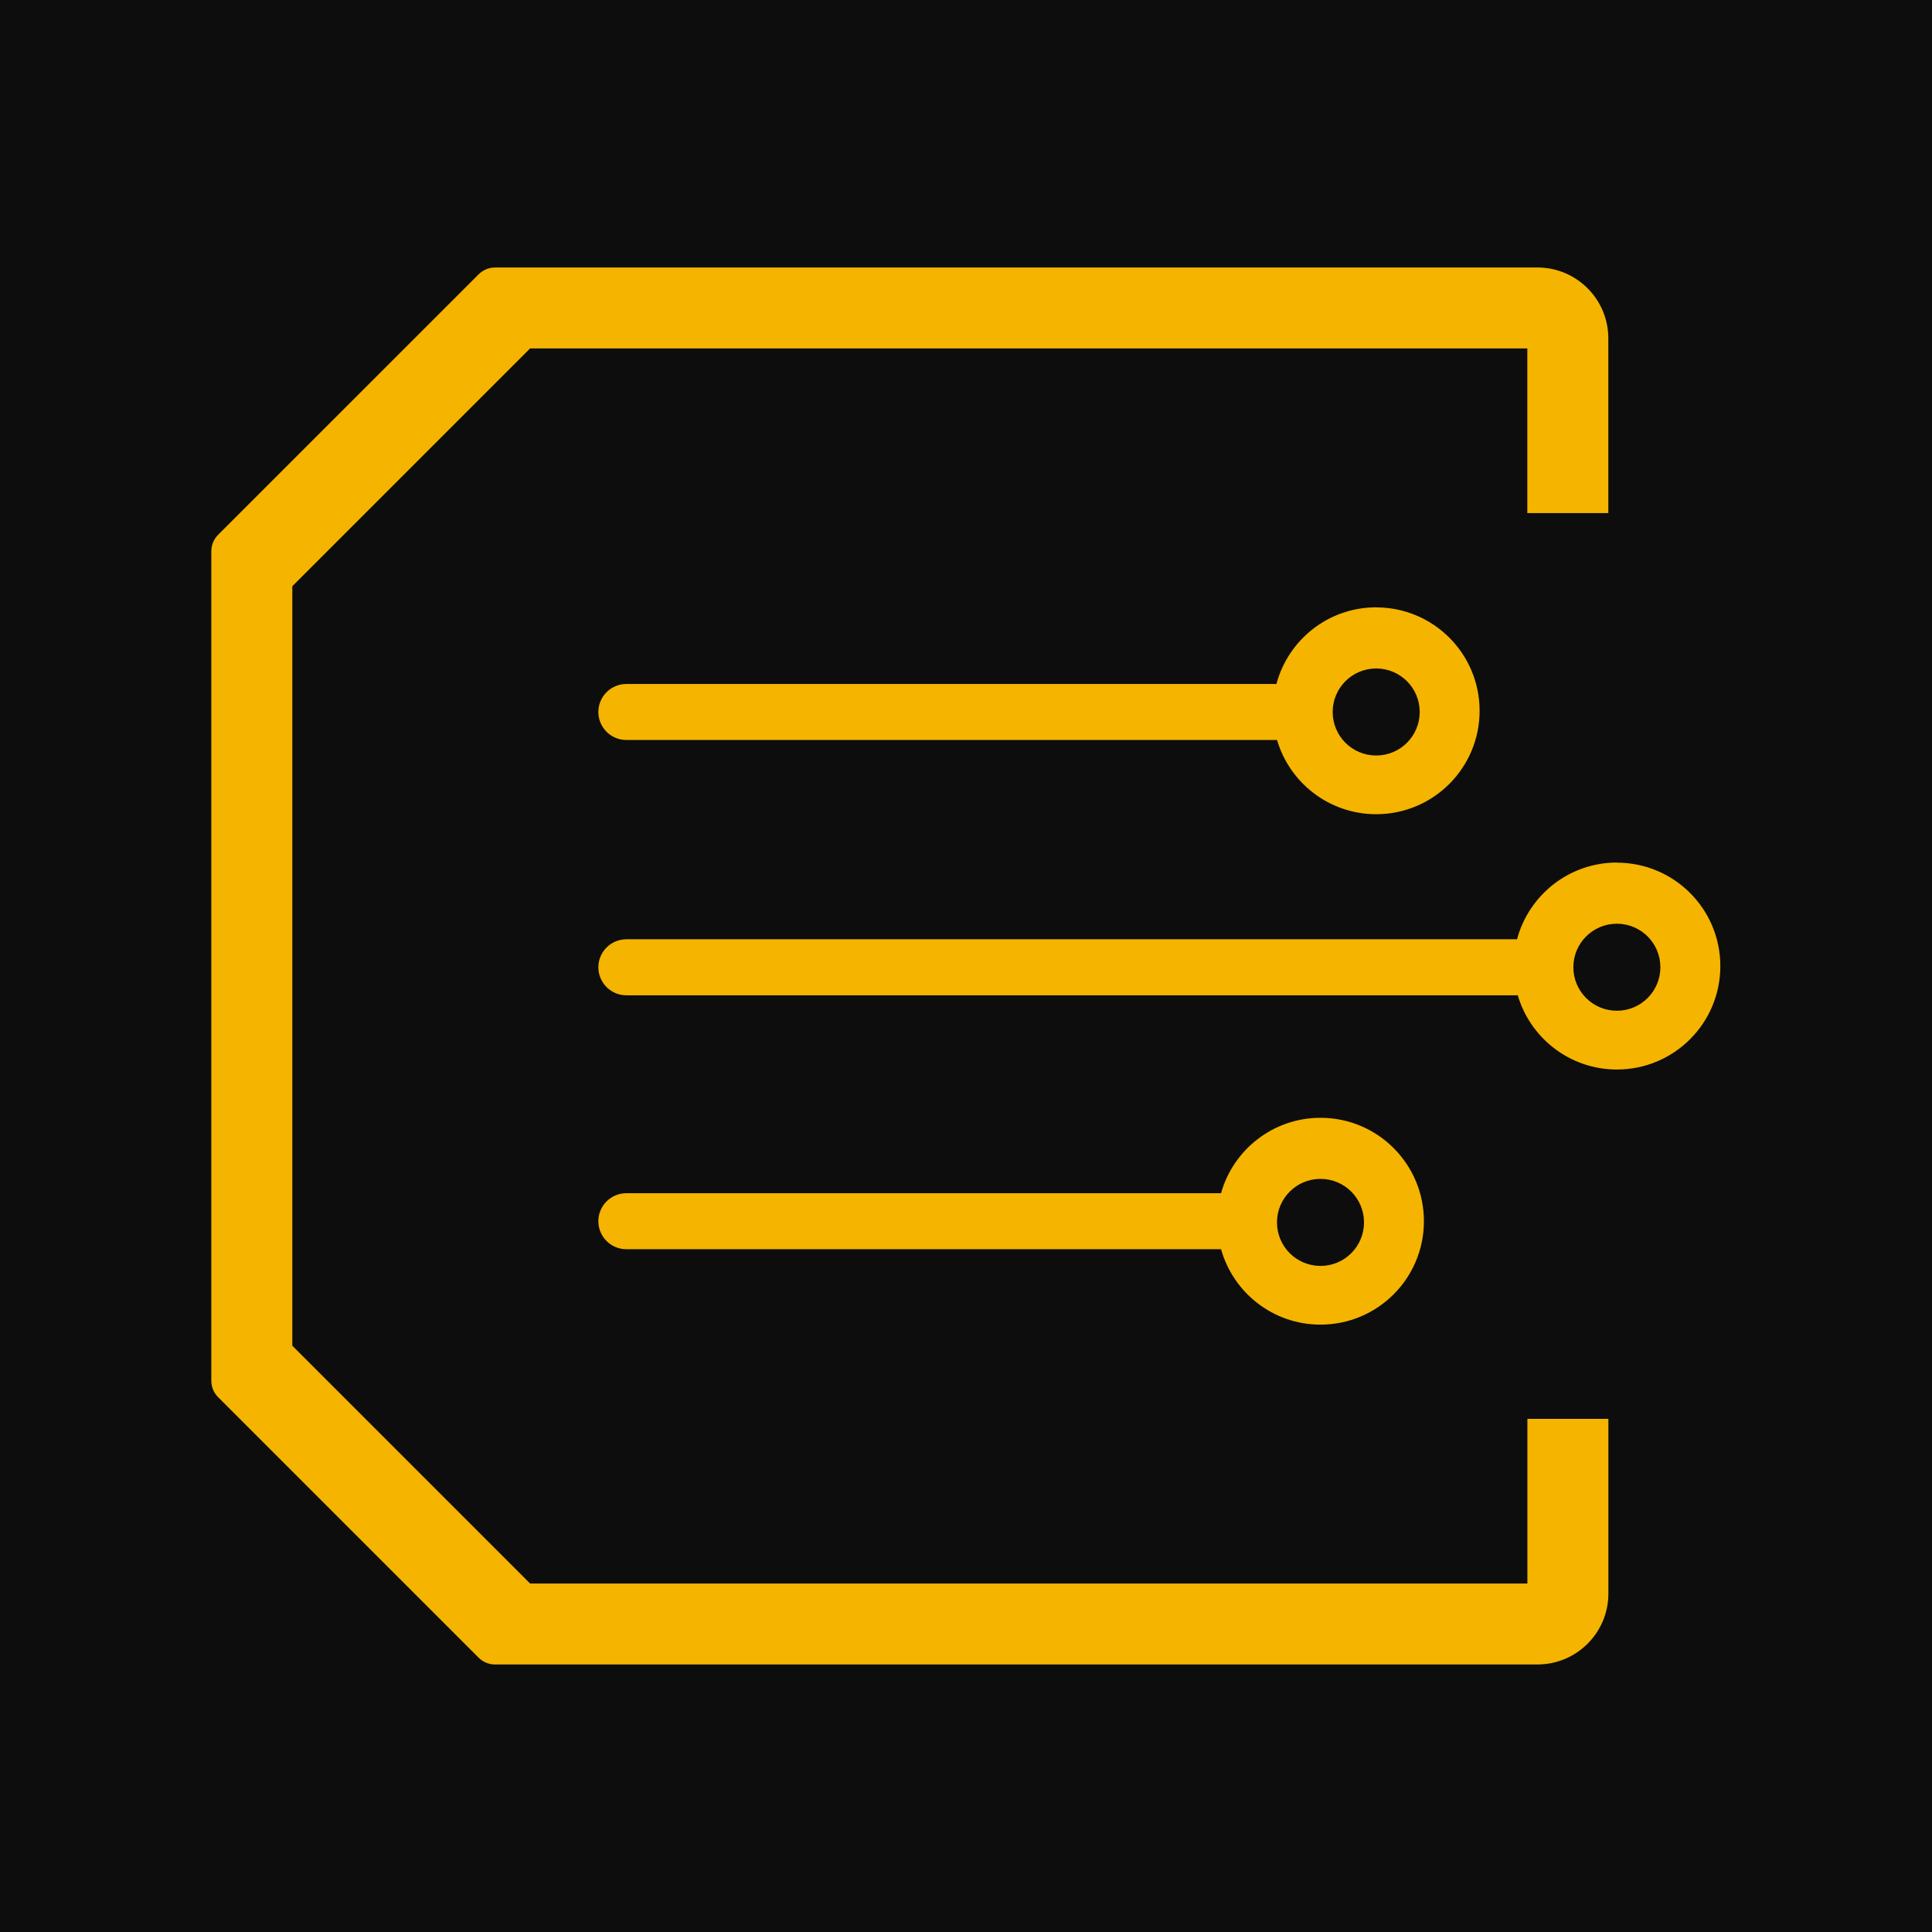
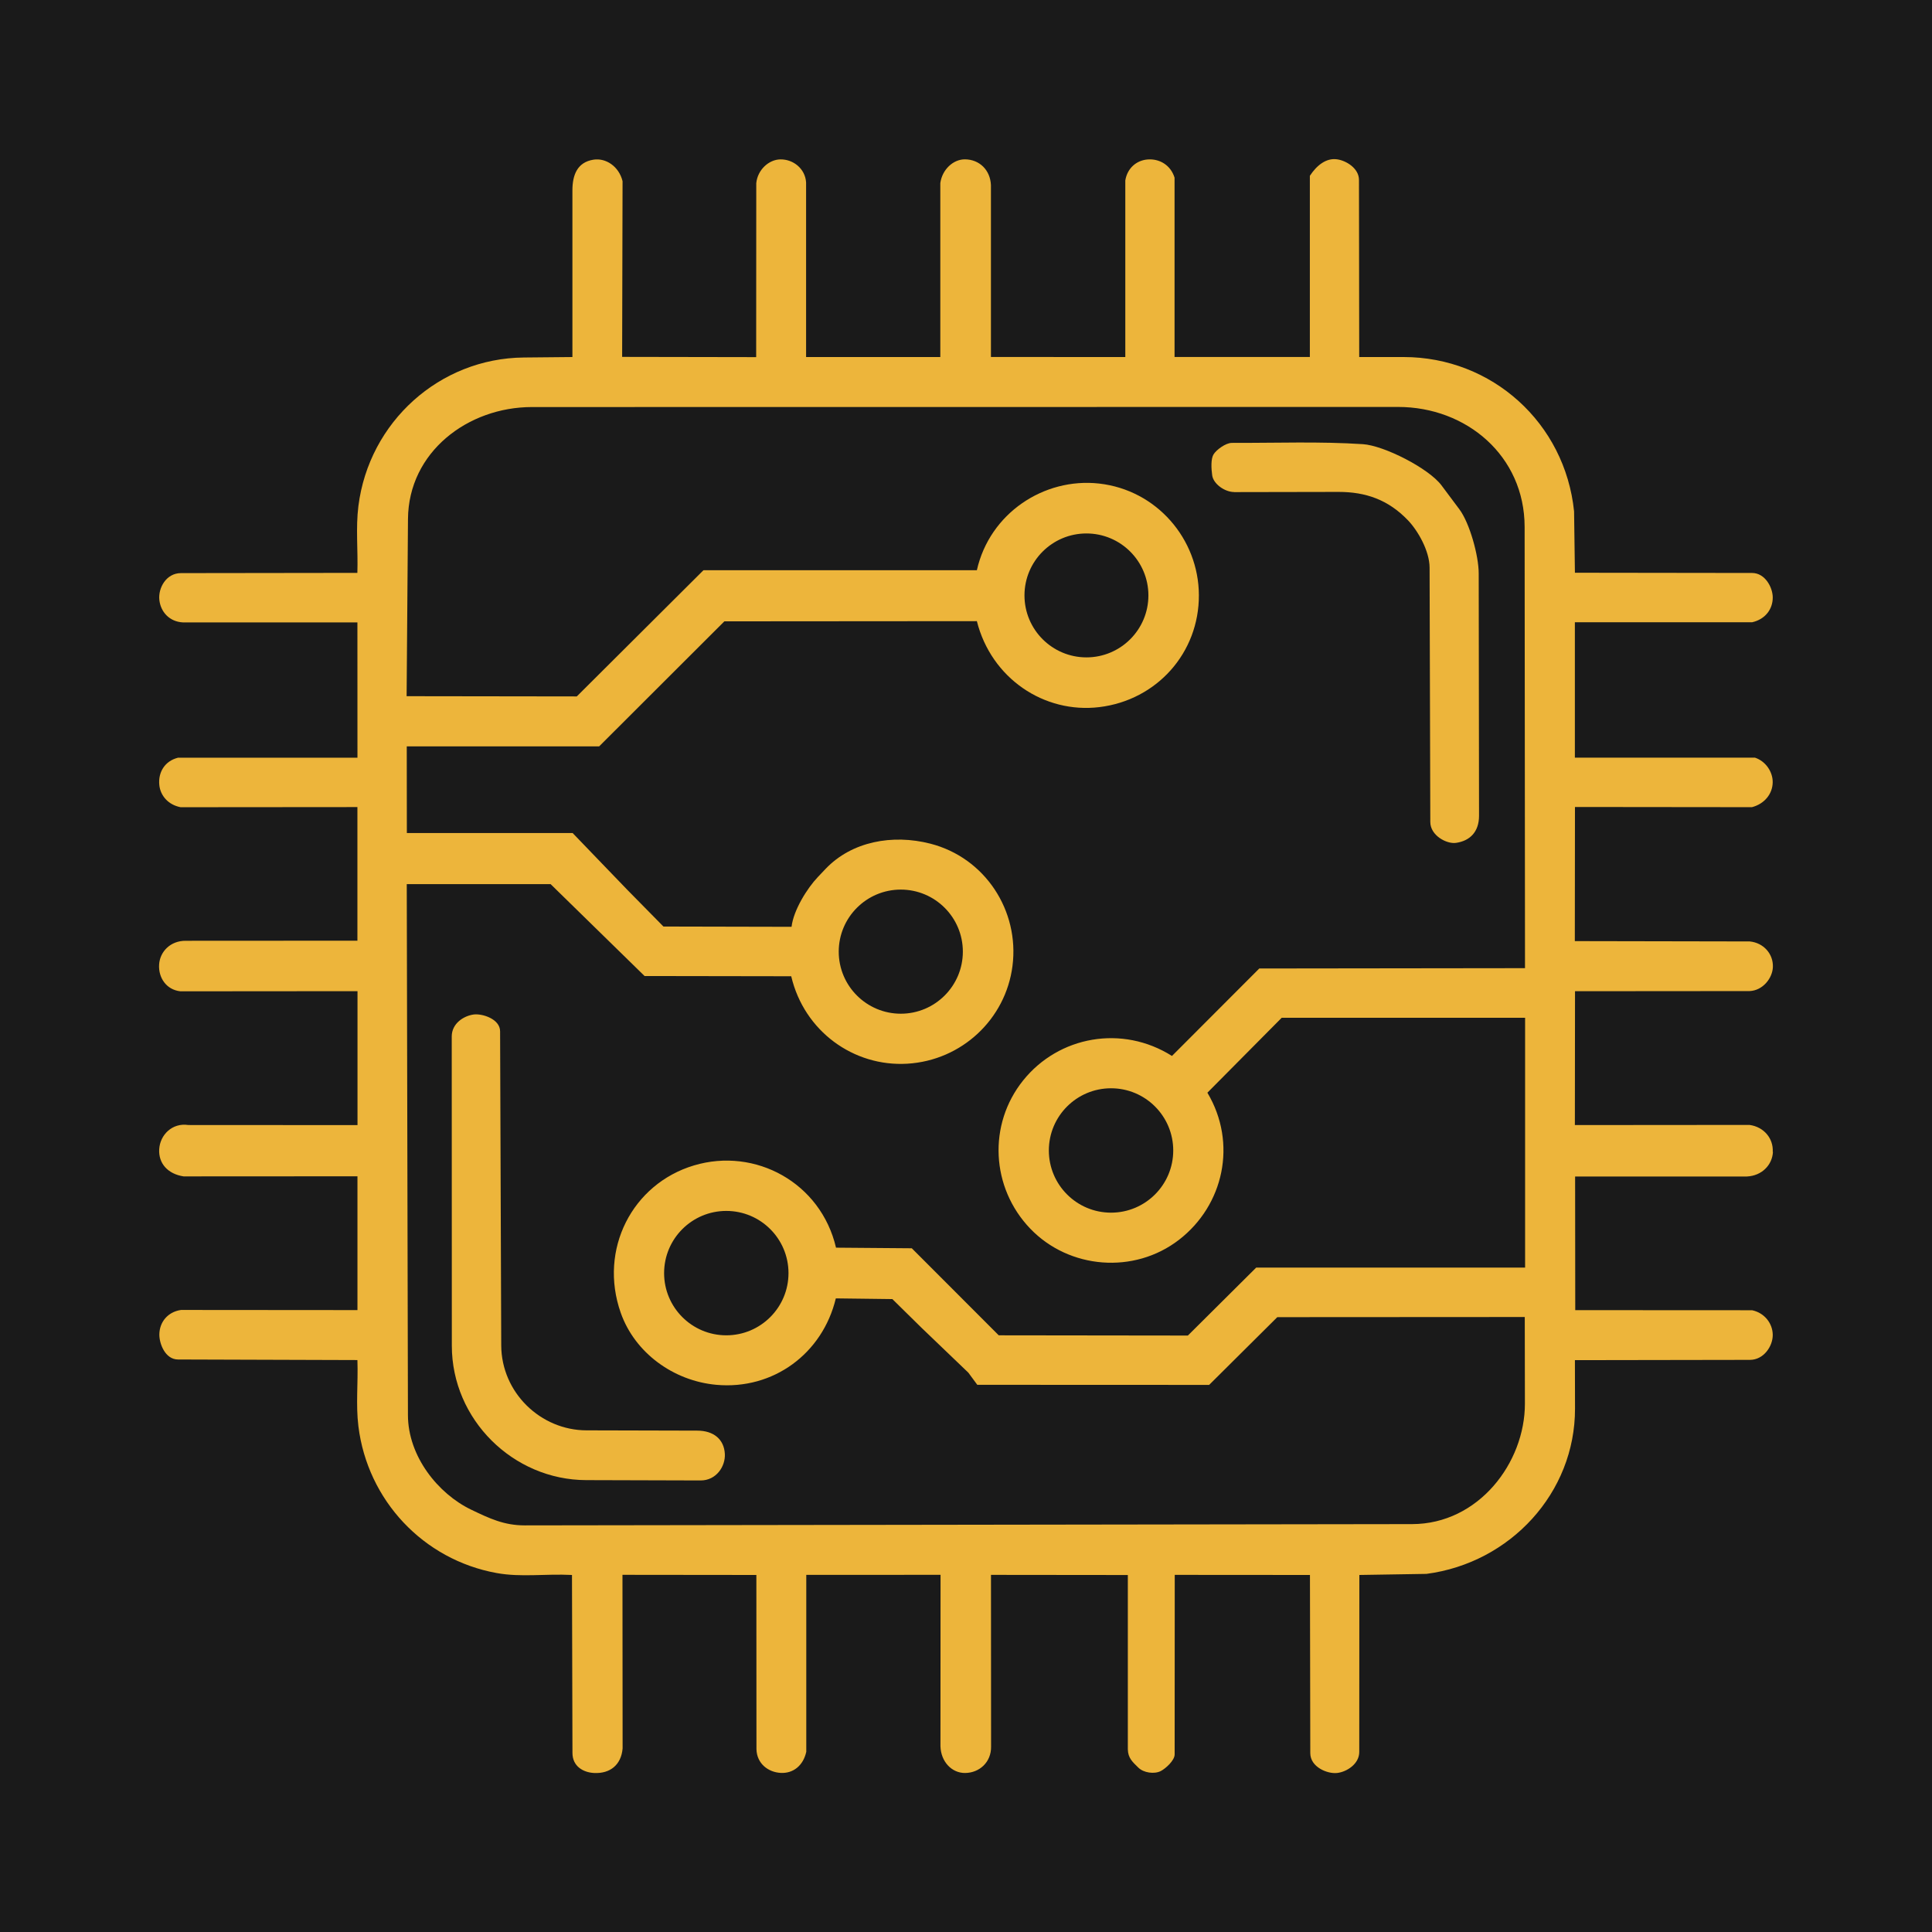
- <svg xmlns="http://www.w3.org/2000/svg" viewBox="0 0 256 256">
-   <rect width="256" height="256" fill="#0D0D0D" />
-   <g transform="translate(28,26.8) scale(0.832)" fill="#F5B400">
-     <path d="M223.85,105.16c-7.62,0-14.02,5.19-15.9,12.22-.03,0-.06,0-.1,0H66.1c-2.46,0-4.46,2-4.46,4.46s2,4.46,4.46,4.46h141.76c.07,0,.13-.02.2-.02,2,6.84,8.31,11.84,15.8,11.84,9.1,0,16.47-7.37,16.47-16.47s-7.37-16.47-16.47-16.47ZM223.85,128.76c-3.83,0-6.93-3.1-6.93-6.93s3.1-6.93,6.93-6.93,6.93,3.1,6.93,6.93-3.1,6.93-6.93,6.93Z" />
-     <path d="M176.65,145.81c-7.55,0-13.9,5.09-15.84,12.01h-94.71c-2.46,0-4.46,2-4.46,4.46s2,4.46,4.46,4.46h94.71c1.95,6.93,8.29,12.01,15.84,12.01,9.1,0,16.47-7.37,16.47-16.47s-7.37-16.47-16.47-16.47ZM176.65,169.4c-3.83,0-6.93-3.1-6.93-6.93s3.1-6.93,6.93-6.93,6.93,3.1,6.93,6.93-3.1,6.93-6.93,6.93Z" />
-     <path d="M185.52,64.51c-7.62,0-14.01,5.18-15.89,12.21h-103.53c-2.46,0-4.46,2-4.46,4.46s2,4.46,4.46,4.46h103.63c2.01,6.83,8.31,11.82,15.79,11.82,9.1,0,16.47-7.37,16.47-16.47s-7.37-16.47-16.47-16.47ZM185.52,88.11c-3.83,0-6.93-3.1-6.93-6.93s3.1-6.93,6.93-6.93,6.93,3.1,6.93,6.93-3.1,6.93-6.93,6.93Z" />
-     <path d="M45.22,232.88c-1.01,0-1.95-.39-2.66-1.1L1.1,190.32c-.71-.71-1.1-1.66-1.1-2.66V55.6c0-1,.39-1.95,1.1-2.66L42.56,11.49c.71-.71,1.65-1.1,2.66-1.1h165.99c6.22,0,11.28,5.06,11.28,11.28v27.83h-12.9v-26.22H50.77L12.9,61.15v120.96l37.87,37.87h158.83v-26.22h12.9v27.83c0,6.22-5.06,11.28-11.28,11.28H45.22Z" />
+ <svg xmlns="http://www.w3.org/2000/svg" id="Capa_1" version="1.1" viewBox="0 0 410.66 410.66">
+   <defs>
+     <style>
+       .st0 {
+         fill: #edb53b;
+       }
+ 
+       .st1 {
+         fill: #1a1a1a;
+       }
+     </style>
+   </defs>
+   <rect class="st1" width="410.66" height="410.66" />
+   <g>
+     <path class="st0" d="M376.81,244.82c.15-2.82-1.86-5.29-4.94-5.71l-37.12.03.03-28.45,37.12-.03c2.8-.12,4.86-2.74,4.94-5.13.09-2.77-1.97-5.13-4.91-5.42l-37.19-.07.03-28.51,37.62.04c2.64-.69,4.38-2.8,4.41-5.29.03-2.18-1.45-4.47-3.78-5.24h-38.27s0-28.77,0-28.77h37.66c2.75-.61,4.41-2.73,4.4-5.29-.01-2.1-1.61-5.18-4.38-5.19l-37.67-.05-.18-13.05c-1.93-18.8-17.45-32.78-36.21-32.8h-9.46s-.05-37.64-.05-37.64c0-2.48-2.73-4.13-4.69-4.39-2.3-.31-4.3,1.3-5.75,3.51v38.51s-28.76,0-28.76,0v-38.12c-.83-2.68-3.22-4.08-5.77-3.86-2.29.19-4.27,1.81-4.7,4.46v37.53s-28.56-.01-28.56-.01v-36.52c-.13-3.23-2.45-5.46-5.5-5.49-2.51-.03-4.87,2.17-5.26,5.05v36.97s-28.53,0-28.53,0v-37.11c-.18-2.92-2.72-4.94-5.46-4.9-2.47.03-4.85,2.22-5.13,5.05l-.02,36.98-28.49-.05.09-37.35c-.78-3.17-3.57-4.98-6.18-4.57-3.46.54-4.48,3.27-4.48,6.54v35.41s-10.34.1-10.34.1c-17.88.17-32.89,13.67-35.15,31.57-.59,4.7-.06,9.41-.22,14.21l-37.5.05c-3.14,0-4.86,3.17-4.59,5.69.27,2.53,2.12,4.65,5.05,4.79h37.05s.01,28.76.01,28.76h-38.16c-2.81.71-4.22,3.1-3.96,5.78.22,2.27,1.89,4.24,4.54,4.74l37.57-.03v28.4s-36.48.02-36.48.02c-3.23-.03-5.5,2.27-5.67,5.06-.17,2.78,1.52,5.35,4.53,5.68l37.64-.03v28.47s-35.96-.02-35.96-.02c-3.43-.52-6.01,2.1-6.19,5.14-.18,3.02,1.83,5.27,5.19,5.78l36.95-.02v28.44s-37.51-.03-37.51-.03c-2.84.42-4.57,2.59-4.6,5.21-.02,1.92,1.22,5.31,3.97,5.32l38.13.12c.17,5.01-.36,9.44.21,14.07,1.94,15.72,13.78,28.37,29.38,31.2,5.25.95,10.27.12,16.02.41l.1,37.83c0,2.84,2.28,4.14,4.58,4.26,3.45.18,5.78-1.75,6.08-5.21l-.03-36.91,28.46.03.02,37.03c.08,3.1,2.52,4.89,5.13,5.04,2.71.16,4.83-1.59,5.46-4.49v-37.6s28.54-.01,28.54-.01l-.02,36.45c.1,3.25,2.39,5.71,5.27,5.67,3.03-.04,5.53-2.3,5.49-5.59l-.02-36.52,29.09.03v37.06c.04,1.85,1,2.67,2.23,3.88,1.11,1.1,3.4,1.44,4.79.72,1-.52,2.93-2.23,2.93-3.53l.02-38.16,28.74.02.07,37.87c0,2.98,3.66,4.45,5.7,4.22,2.01-.22,4.71-1.89,4.71-4.47l.02-37.62,14.27-.23c17.8-2.33,31.6-17.22,31.57-35.12l-.02-10.31,37.2-.06c2.92,0,4.88-2.9,4.85-5.34-.03-2.42-1.76-4.66-4.39-5.21l-37.59-.02-.03-28.41h36.54c3.11-.15,5.36-2.4,5.51-5.21ZM147.5,247.72c-13.11,3.93-20.29,17.87-15.56,31.32,3,8.52,11.2,14.48,20.3,15.31,12.14,1.11,22.6-6.64,25.42-18.37l12.02.15,6.21,6.11,9.94,9.53,1.9,2.58,49.28.02,14.49-14.4,52.6-.03.03,18.39c.02,12.6-9.86,25.61-23.97,25.63l-188.64.27c-4.38,0-7.45-1.46-11.39-3.35-7.01-3.38-13.4-11.31-13.42-20.09l-.25-112.86h30.58s19.97,19.53,19.97,19.53l31.17.05c2.75,11.69,13.26,19.26,24.66,18.59,11.6-.69,20.92-9.48,22.37-20.77,1.51-11.75-5.82-23.03-17.48-26.01-8.03-2.05-16.67-.48-22.25,5.37l-1.65,1.74c-2.24,2.35-5.17,7.02-5.58,10.57l-27.23-.06-7.59-7.71-4.56-4.73-7.15-7.43h-35.24s-.02-18.42-.02-18.42h40.89s26.62-26.58,26.62-26.58l53.67-.04c3.05,12.12,14.26,19.7,26.05,18.27,12.2-1.48,21.2-11.55,21.14-23.82-.05-11.93-8.99-22.34-21.22-23.7-11.75-1.3-23.25,6.35-25.97,18.42h-58.11s-26.93,26.83-26.93,26.83l-36.17-.05.29-37.67c.11-14.23,12.72-23.79,26.36-23.79l184.1-.02c14.51,0,26.87,10.39,26.89,25.49l.08,93.8-56.48.07-18.56,18.59c-10.58-6.68-24.06-4.24-31.64,5.21-7.51,9.36-6.84,22.79,1.52,31.5,8.28,8.62,22.08,9.72,31.6,2.38,9.51-7.33,12.46-20.51,6.05-31.28l15.79-15.92h51.74s0,53.1,0,53.1h-57.16s-14.52,14.44-14.52,14.44l-40.2-.05-18.48-18.5-16.11-.13c-3.22-13.8-17.14-21.39-30.2-17.48ZM167.6,270.61c0,7.3-5.92,13.22-13.22,13.22s-13.22-5.92-13.22-13.22,5.92-13.22,13.22-13.22,13.22,5.92,13.22,13.22ZM178.28,202.28c0-7.28,5.91-13.19,13.19-13.19s13.19,5.91,13.19,13.19-5.91,13.19-13.19,13.19-13.19-5.91-13.19-13.19ZM217.76,126.56c0-7.28,5.9-13.17,13.17-13.17s13.17,5.9,13.17,13.17-5.9,13.17-13.17,13.17-13.17-5.9-13.17-13.17ZM249.38,244.54c0,7.3-5.92,13.22-13.22,13.22s-13.22-5.92-13.22-13.22,5.92-13.22,13.22-13.22,13.22,5.92,13.22,13.22Z" />
+     <path class="st0" d="M106.54,285.96l-.24-66.74c0-2.65-3.82-3.82-5.62-3.58-2.1.28-4.66,1.89-4.66,4.67l.02,65.73c0,15.7,13.04,28.53,28.55,28.57l24.35.07c3.32,0,5.29-3.01,5.13-5.67-.18-3.07-2.37-4.92-5.88-4.92l-23.53-.06c-9.74-.02-18.08-8.01-18.12-18.07Z" />
+     <path class="st0" d="M262.36,104.6l22.16-.04c5.74,0,10.54,1.63,14.76,6.04,2.07,2.16,4.58,6.47,4.59,10.07l.15,54.04c0,2.91,3.51,4.73,5.45,4.45,2.91-.41,4.91-2.28,4.91-5.77l-.07-51.49c0-3.8-1.93-10.72-4.09-13.62l-3.81-5.1c-2.73-3.66-12.26-8.48-16.72-8.77-9.23-.6-18.3-.24-27.87-.27-1.28,0-3.33,1.49-3.9,2.49-.55.95-.47,2.92-.26,4.41.26,1.83,2.66,3.55,4.71,3.55Z" />
  </g>
</svg>
